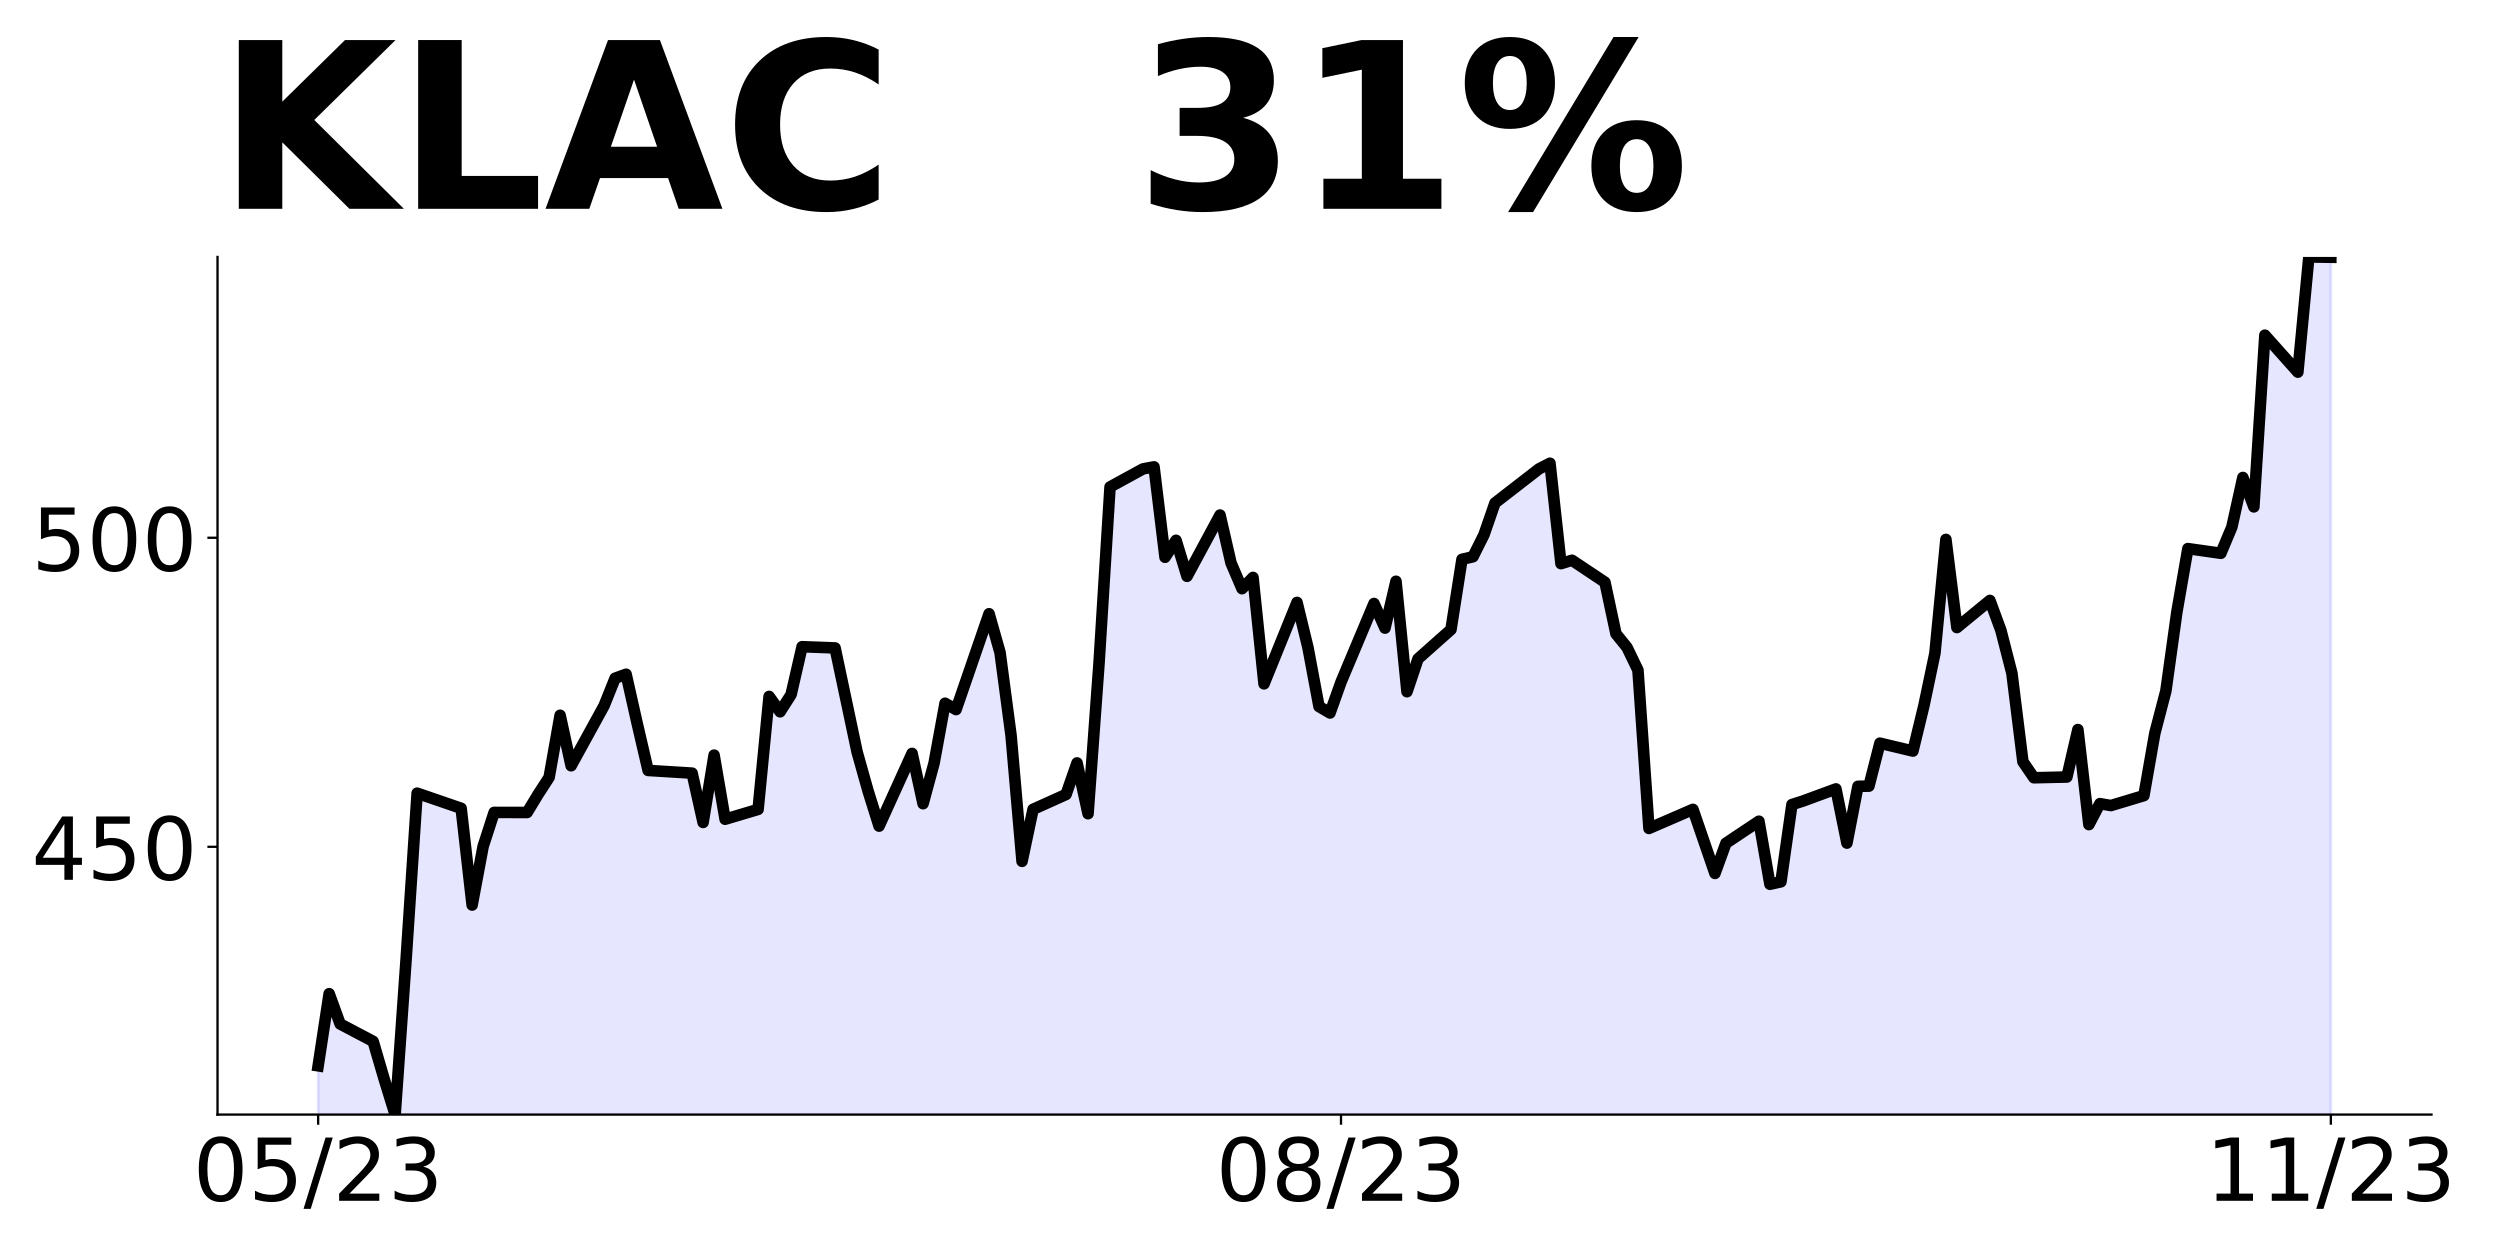
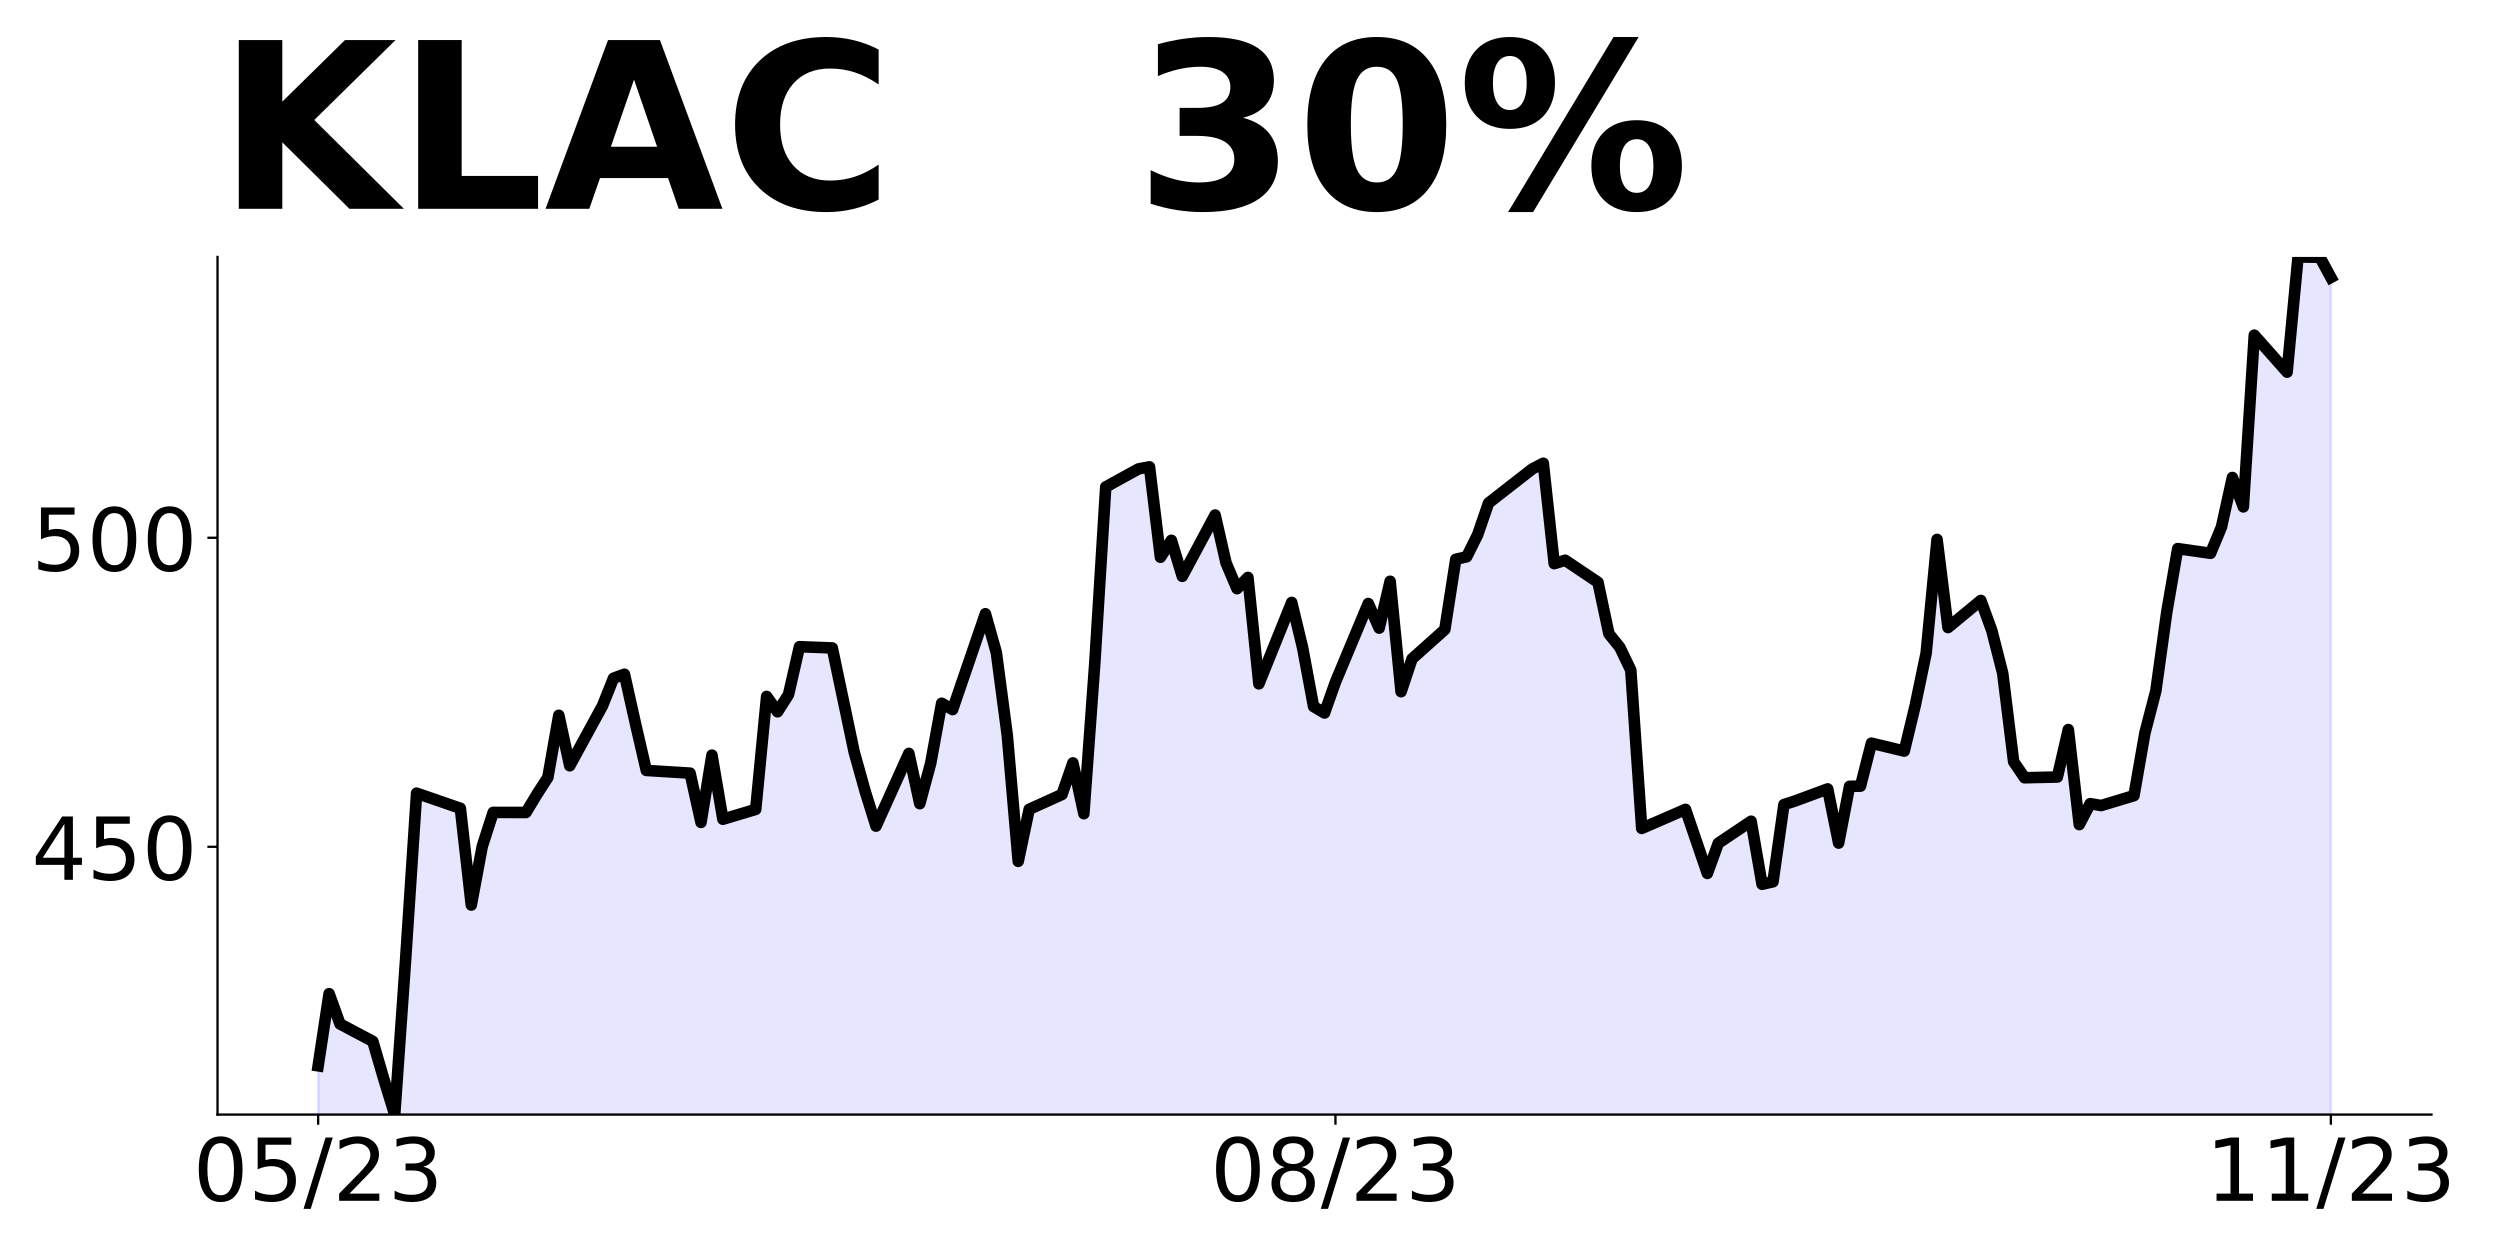
<svg xmlns="http://www.w3.org/2000/svg" xmlns:xlink="http://www.w3.org/1999/xlink" height="432pt" version="1.1" viewBox="0 0 864 432" width="864pt">
  <defs>
    <style type="text/css">
*{stroke-linecap:butt;stroke-linejoin:round;}
  </style>
  </defs>
  <g id="figure_1">
    <g id="patch_1">
      <path d="M 0 432  L 864 432  L 864 0  L 0 0  z " style="fill:none;" />
    </g>
    <g id="axes_1">
      <g id="patch_2">
        <path d="M 75.175 385.2  L 840.324 385.2  L 840.324 88.8  L 75.175 88.8  z " style="fill:none;" />
      </g>
      <g id="PolyCollection_1">
-         <path clip-path="url(#pd8b3d257c4)" d="M 109.954 1253.817  L 109.954 368.354  L 113.756 343.415  L 117.557 353.888  L 128.96 359.9  L 132.761 372.9  L 136.562 385.2  L 140.363 331.35  L 144.164 274.122  L 159.368 279.347  L 163.169 312.783  L 166.97 292.518  L 170.771 280.77  L 182.174 280.792  L 185.975 274.525  L 189.776 268.662  L 193.577 247.207  L 197.378 264.647  L 208.781 243.872  L 212.583 234.397  L 216.384 233.017  L 220.185 249.926  L 223.986 266.262  L 239.19 267.196  L 242.991 284.233  L 246.792 260.972  L 250.593 283.128  L 261.996 279.73  L 265.797 240.685  L 269.598 245.996  L 273.399 240.048  L 277.2 223.5  L 288.603 223.925  L 296.205 259.846  L 300.006 273.378  L 303.807 285.508  L 315.211 260.377  L 319.012 277.754  L 322.813 263.755  L 326.614 243.043  L 330.415 245.231  L 341.818 212.114  L 345.619 225.539  L 349.42 254.153  L 353.221 297.68  L 357.022 279.708  L 368.425 274.568  L 372.226 263.67  L 376.027 281.217  L 379.828 229.172  L 383.629 168.29  L 395.032 162.045  L 398.833 161.344  L 402.634 192.592  L 406.435 186.729  L 410.236 199.177  L 421.64 177.998  L 425.441 194.567  L 429.242 203.447  L 433.043 199.559  L 436.844 236.331  L 448.247 208.193  L 452.048 223.87  L 455.849 244.169  L 459.65 246.406  L 463.451 235.734  L 474.854 208.576  L 478.655 217.075  L 482.456 200.886  L 486.257 239.057  L 490.058 227.704  L 501.461 217.565  L 505.262 193.303  L 509.063 192.409  L 512.864 184.805  L 516.666 173.835  L 531.87 162.055  L 535.671 160.096  L 539.472 194.795  L 543.273 193.623  L 554.676 201.227  L 558.477 219.035  L 562.278 223.721  L 566.079 231.602  L 569.88 286.302  L 581.283 281.424  L 585.084 279.72  L 588.885 290.647  L 592.686 301.851  L 596.487 291.414  L 607.89 283.81  L 611.691 305.6  L 615.492 304.748  L 619.294 278.058  L 623.095 276.844  L 634.498 272.648  L 638.299 291.371  L 642.1 271.753  L 645.901 271.69  L 649.702 256.843  L 661.105 259.57  L 664.906 243.871  L 668.707 225.787  L 672.508 186.423  L 676.309 216.883  L 687.712 207.511  L 691.513 217.863  L 695.314 232.667  L 699.115 263.233  L 702.916 268.793  L 714.319 268.537  L 718.121 252.136  L 721.922 284.981  L 725.723 277.739  L 729.524 278.399  L 740.927 274.97  L 744.728 253.328  L 748.529 238.78  L 752.33 211.494  L 756.131 189.597  L 767.534 191.216  L 771.335 182.142  L 775.136 165.016  L 778.937 175.177  L 782.738 115.833  L 794.141 128.614  L 797.942 88.8  L 801.743 88.885  L 805.544 88.907  L 805.544 1253.817  L 805.544 1253.817  L 801.743 1253.817  L 797.942 1253.817  L 794.141 1253.817  L 782.738 1253.817  L 778.937 1253.817  L 775.136 1253.817  L 771.335 1253.817  L 767.534 1253.817  L 756.131 1253.817  L 752.33 1253.817  L 748.529 1253.817  L 744.728 1253.817  L 740.927 1253.817  L 729.524 1253.817  L 725.723 1253.817  L 721.922 1253.817  L 718.121 1253.817  L 714.319 1253.817  L 702.916 1253.817  L 699.115 1253.817  L 695.314 1253.817  L 691.513 1253.817  L 687.712 1253.817  L 676.309 1253.817  L 672.508 1253.817  L 668.707 1253.817  L 664.906 1253.817  L 661.105 1253.817  L 649.702 1253.817  L 645.901 1253.817  L 642.1 1253.817  L 638.299 1253.817  L 634.498 1253.817  L 623.095 1253.817  L 619.294 1253.817  L 615.492 1253.817  L 611.691 1253.817  L 607.89 1253.817  L 596.487 1253.817  L 592.686 1253.817  L 588.885 1253.817  L 585.084 1253.817  L 581.283 1253.817  L 569.88 1253.817  L 566.079 1253.817  L 562.278 1253.817  L 558.477 1253.817  L 554.676 1253.817  L 543.273 1253.817  L 539.472 1253.817  L 535.671 1253.817  L 531.87 1253.817  L 516.666 1253.817  L 512.864 1253.817  L 509.063 1253.817  L 505.262 1253.817  L 501.461 1253.817  L 490.058 1253.817  L 486.257 1253.817  L 482.456 1253.817  L 478.655 1253.817  L 474.854 1253.817  L 463.451 1253.817  L 459.65 1253.817  L 455.849 1253.817  L 452.048 1253.817  L 448.247 1253.817  L 436.844 1253.817  L 433.043 1253.817  L 429.242 1253.817  L 425.441 1253.817  L 421.64 1253.817  L 410.236 1253.817  L 406.435 1253.817  L 402.634 1253.817  L 398.833 1253.817  L 395.032 1253.817  L 383.629 1253.817  L 379.828 1253.817  L 376.027 1253.817  L 372.226 1253.817  L 368.425 1253.817  L 357.022 1253.817  L 353.221 1253.817  L 349.42 1253.817  L 345.619 1253.817  L 341.818 1253.817  L 330.415 1253.817  L 326.614 1253.817  L 322.813 1253.817  L 319.012 1253.817  L 315.211 1253.817  L 303.807 1253.817  L 300.006 1253.817  L 296.205 1253.817  L 288.603 1253.817  L 277.2 1253.817  L 273.399 1253.817  L 269.598 1253.817  L 265.797 1253.817  L 261.996 1253.817  L 250.593 1253.817  L 246.792 1253.817  L 242.991 1253.817  L 239.19 1253.817  L 223.986 1253.817  L 220.185 1253.817  L 216.384 1253.817  L 212.583 1253.817  L 208.781 1253.817  L 197.378 1253.817  L 193.577 1253.817  L 189.776 1253.817  L 185.975 1253.817  L 182.174 1253.817  L 170.771 1253.817  L 166.97 1253.817  L 163.169 1253.817  L 159.368 1253.817  L 144.164 1253.817  L 140.363 1253.817  L 136.562 1253.817  L 132.761 1253.817  L 128.96 1253.817  L 117.557 1253.817  L 113.756 1253.817  L 109.954 1253.817  z " style="fill:#0000ff;fill-opacity:0.1;stroke:#0000ff;stroke-opacity:0.1;" />
+         <path clip-path="url(#p942d698af6)" d="M 109.954 1253.817  L 109.954 368.354  L 113.735 343.415  L 117.515 353.888  L 128.856 359.9  L 132.637 372.9  L 136.417 385.2  L 140.198 331.35  L 143.978 274.122  L 159.099 279.347  L 162.88 312.783  L 166.66 292.518  L 170.441 280.77  L 181.782 280.792  L 185.562 274.525  L 189.342 268.662  L 193.123 247.207  L 196.903 264.647  L 208.244 243.872  L 212.025 234.397  L 215.805 233.017  L 219.586 249.926  L 223.366 266.262  L 238.487 267.196  L 242.268 284.233  L 246.048 260.972  L 249.829 283.128  L 261.17 279.73  L 264.95 240.685  L 268.73 245.996  L 272.511 240.048  L 276.291 223.5  L 287.632 223.925  L 295.193 259.846  L 298.973 273.378  L 302.754 285.508  L 314.095 260.377  L 317.875 277.754  L 321.656 263.755  L 325.436 243.043  L 329.217 245.231  L 340.558 212.114  L 344.338 225.539  L 348.118 254.153  L 351.899 297.68  L 355.679 279.708  L 367.02 274.568  L 370.801 263.67  L 374.581 281.217  L 378.361 229.172  L 382.142 168.29  L 393.483 162.045  L 397.263 161.344  L 401.044 192.592  L 404.824 186.729  L 408.604 199.177  L 419.946 177.998  L 423.726 194.567  L 427.506 203.447  L 431.287 199.559  L 435.067 236.331  L 446.408 208.193  L 450.189 223.87  L 453.969 244.169  L 457.749 246.406  L 461.53 235.734  L 472.871 208.576  L 476.651 217.075  L 480.432 200.886  L 484.212 239.057  L 487.992 227.704  L 499.334 217.565  L 503.114 193.303  L 506.894 192.409  L 510.675 184.805  L 514.455 173.835  L 529.577 162.055  L 533.357 160.096  L 537.137 194.795  L 540.918 193.623  L 552.259 201.227  L 556.039 219.035  L 559.82 223.721  L 563.6 231.602  L 567.38 286.302  L 578.722 281.424  L 582.502 279.72  L 586.282 290.647  L 590.063 301.851  L 593.843 291.414  L 605.184 283.81  L 608.965 305.6  L 612.745 304.748  L 616.525 278.058  L 620.306 276.844  L 631.647 272.648  L 635.427 291.371  L 639.208 271.753  L 642.988 271.69  L 646.768 256.843  L 658.11 259.57  L 661.89 243.871  L 665.67 225.787  L 669.451 186.423  L 673.231 216.883  L 684.572 207.511  L 688.353 217.863  L 692.133 232.667  L 695.913 263.233  L 699.694 268.793  L 711.035 268.537  L 714.815 252.136  L 718.596 284.981  L 722.376 277.739  L 726.156 278.399  L 737.498 274.97  L 741.278 253.328  L 745.058 238.78  L 748.839 211.494  L 752.619 189.597  L 763.96 191.216  L 767.741 182.142  L 771.521 165.016  L 775.301 175.177  L 779.082 115.833  L 790.423 128.614  L 794.203 88.8  L 797.984 88.885  L 801.764 88.907  L 805.544 95.881  L 805.544 1253.817  L 805.544 1253.817  L 801.764 1253.817  L 797.984 1253.817  L 794.203 1253.817  L 790.423 1253.817  L 779.082 1253.817  L 775.301 1253.817  L 771.521 1253.817  L 767.741 1253.817  L 763.96 1253.817  L 752.619 1253.817  L 748.839 1253.817  L 745.058 1253.817  L 741.278 1253.817  L 737.498 1253.817  L 726.156 1253.817  L 722.376 1253.817  L 718.596 1253.817  L 714.815 1253.817  L 711.035 1253.817  L 699.694 1253.817  L 695.913 1253.817  L 692.133 1253.817  L 688.353 1253.817  L 684.572 1253.817  L 673.231 1253.817  L 669.451 1253.817  L 665.67 1253.817  L 661.89 1253.817  L 658.11 1253.817  L 646.768 1253.817  L 642.988 1253.817  L 639.208 1253.817  L 635.427 1253.817  L 631.647 1253.817  L 620.306 1253.817  L 616.525 1253.817  L 612.745 1253.817  L 608.965 1253.817  L 605.184 1253.817  L 593.843 1253.817  L 590.063 1253.817  L 586.282 1253.817  L 582.502 1253.817  L 578.722 1253.817  L 567.38 1253.817  L 563.6 1253.817  L 559.82 1253.817  L 556.039 1253.817  L 552.259 1253.817  L 540.918 1253.817  L 537.137 1253.817  L 533.357 1253.817  L 529.577 1253.817  L 514.455 1253.817  L 510.675 1253.817  L 506.894 1253.817  L 503.114 1253.817  L 499.334 1253.817  L 487.992 1253.817  L 484.212 1253.817  L 480.432 1253.817  L 476.651 1253.817  L 472.871 1253.817  L 461.53 1253.817  L 457.749 1253.817  L 453.969 1253.817  L 450.189 1253.817  L 446.408 1253.817  L 435.067 1253.817  L 431.287 1253.817  L 427.506 1253.817  L 423.726 1253.817  L 419.946 1253.817  L 408.604 1253.817  L 404.824 1253.817  L 401.044 1253.817  L 397.263 1253.817  L 393.483 1253.817  L 382.142 1253.817  L 378.361 1253.817  L 374.581 1253.817  L 370.801 1253.817  L 367.02 1253.817  L 355.679 1253.817  L 351.899 1253.817  L 348.118 1253.817  L 344.338 1253.817  L 340.558 1253.817  L 329.217 1253.817  L 325.436 1253.817  L 321.656 1253.817  L 317.875 1253.817  L 314.095 1253.817  L 302.754 1253.817  L 298.973 1253.817  L 295.193 1253.817  L 287.632 1253.817  L 276.291 1253.817  L 272.511 1253.817  L 268.73 1253.817  L 264.95 1253.817  L 261.17 1253.817  L 249.829 1253.817  L 246.048 1253.817  L 242.268 1253.817  L 238.487 1253.817  L 223.366 1253.817  L 219.586 1253.817  L 215.805 1253.817  L 212.025 1253.817  L 208.244 1253.817  L 196.903 1253.817  L 193.123 1253.817  L 189.342 1253.817  L 185.562 1253.817  L 181.782 1253.817  L 170.441 1253.817  L 166.66 1253.817  L 162.88 1253.817  L 159.099 1253.817  L 143.978 1253.817  L 140.198 1253.817  L 136.417 1253.817  L 132.637 1253.817  L 128.856 1253.817  L 117.515 1253.817  L 113.735 1253.817  L 109.954 1253.817  z " style="fill:#0000ff;fill-opacity:0.1;stroke:#0000ff;stroke-opacity:0.1;" />
      </g>
      <g id="matplotlib.axis_1">
        <g id="xtick_1">
          <g id="line2d_1">
            <defs>
-               <path d="M 0 0  L 0 3.5  " id="mebf799afe4" style="stroke:#000000;stroke-width:0.8;" />
+               <path d="M 0 0  L 0 3.5  " id="m4f3406fc51" style="stroke:#000000;stroke-width:0.8;" />
            </defs>
            <g>
-               <use style="stroke:#000000;stroke-width:0.8;" x="109.954" xlink:href="#mebf799afe4" y="385.2" />
+               <use style="stroke:#000000;stroke-width:0.8;" x="109.954" xlink:href="#m4f3406fc51" y="385.2" />
            </g>
          </g>
          <g id="text_1">
            <defs>
              <path d="M 31.781 66.406  Q 24.172 66.406 20.328 58.906  Q 16.5 51.422 16.5 36.375  Q 16.5 21.391 20.328 13.891  Q 24.172 6.391 31.781 6.391  Q 39.453 6.391 43.281 13.891  Q 47.125 21.391 47.125 36.375  Q 47.125 51.422 43.281 58.906  Q 39.453 66.406 31.781 66.406  z M 31.781 74.219  Q 44.047 74.219 50.516 64.516  Q 56.984 54.828 56.984 36.375  Q 56.984 17.969 50.516 8.266  Q 44.047 -1.422 31.781 -1.422  Q 19.531 -1.422 13.062 8.266  Q 6.594 17.969 6.594 36.375  Q 6.594 54.828 13.062 64.516  Q 19.531 74.219 31.781 74.219  z " id="DejaVuSans-48" />
              <path d="M 10.797 72.906  L 49.516 72.906  L 49.516 64.594  L 19.828 64.594  L 19.828 46.734  Q 21.969 47.469 24.109 47.828  Q 26.266 48.188 28.422 48.188  Q 40.625 48.188 47.75 41.5  Q 54.891 34.812 54.891 23.391  Q 54.891 11.625 47.562 5.094  Q 40.234 -1.422 26.906 -1.422  Q 22.312 -1.422 17.547 -0.641  Q 12.797 0.141 7.719 1.703  L 7.719 11.625  Q 12.109 9.234 16.797 8.062  Q 21.484 6.891 26.703 6.891  Q 35.156 6.891 40.078 11.328  Q 45.016 15.766 45.016 23.391  Q 45.016 31 40.078 35.438  Q 35.156 39.891 26.703 39.891  Q 22.75 39.891 18.812 39.016  Q 14.891 38.141 10.797 36.281  z " id="DejaVuSans-53" />
              <path d="M 25.391 72.906  L 33.688 72.906  L 8.297 -9.281  L 0 -9.281  z " id="DejaVuSans-47" />
              <path d="M 19.188 8.297  L 53.609 8.297  L 53.609 0  L 7.328 0  L 7.328 8.297  Q 12.938 14.109 22.625 23.891  Q 32.328 33.688 34.812 36.531  Q 39.547 41.844 41.422 45.531  Q 43.312 49.219 43.312 52.781  Q 43.312 58.594 39.234 62.25  Q 35.156 65.922 28.609 65.922  Q 23.969 65.922 18.812 64.312  Q 13.672 62.703 7.812 59.422  L 7.812 69.391  Q 13.766 71.781 18.938 73  Q 24.125 74.219 28.422 74.219  Q 39.75 74.219 46.484 68.547  Q 53.219 62.891 53.219 53.422  Q 53.219 48.922 51.531 44.891  Q 49.859 40.875 45.406 35.406  Q 44.188 33.984 37.641 27.219  Q 31.109 20.453 19.188 8.297  z " id="DejaVuSans-50" />
              <path d="M 40.578 39.312  Q 47.656 37.797 51.625 33  Q 55.609 28.219 55.609 21.188  Q 55.609 10.406 48.188 4.484  Q 40.766 -1.422 27.094 -1.422  Q 22.516 -1.422 17.656 -0.516  Q 12.797 0.391 7.625 2.203  L 7.625 11.719  Q 11.719 9.328 16.594 8.109  Q 21.484 6.891 26.812 6.891  Q 36.078 6.891 40.938 10.547  Q 45.797 14.203 45.797 21.188  Q 45.797 27.641 41.281 31.266  Q 36.766 34.906 28.719 34.906  L 20.219 34.906  L 20.219 43.016  L 29.109 43.016  Q 36.375 43.016 40.234 45.922  Q 44.094 48.828 44.094 54.297  Q 44.094 59.906 40.109 62.906  Q 36.141 65.922 28.719 65.922  Q 24.656 65.922 20.016 65.031  Q 15.375 64.156 9.812 62.312  L 9.812 71.094  Q 15.438 72.656 20.344 73.438  Q 25.25 74.219 29.594 74.219  Q 40.828 74.219 47.359 69.109  Q 53.906 64.016 53.906 55.328  Q 53.906 49.266 50.438 45.094  Q 46.969 40.922 40.578 39.312  z " id="DejaVuSans-51" />
            </defs>
            <g transform="translate(66.72637 414.9953)scale(0.3 -0.3)">
              <use xlink:href="#DejaVuSans-48" />
              <use x="63.623" xlink:href="#DejaVuSans-53" />
              <use x="127.246" xlink:href="#DejaVuSans-47" />
              <use x="160.938" xlink:href="#DejaVuSans-50" />
              <use x="224.561" xlink:href="#DejaVuSans-51" />
            </g>
          </g>
        </g>
        <g id="xtick_2">
          <g id="line2d_2">
            <g>
-               <use style="stroke:#000000;stroke-width:0.8;" x="463.451" xlink:href="#mebf799afe4" y="385.2" />
+               <use style="stroke:#000000;stroke-width:0.8;" x="461.53" xlink:href="#m4f3406fc51" y="385.2" />
            </g>
          </g>
          <g id="text_2">
            <defs>
              <path d="M 31.781 34.625  Q 24.75 34.625 20.719 30.859  Q 16.703 27.094 16.703 20.516  Q 16.703 13.922 20.719 10.156  Q 24.75 6.391 31.781 6.391  Q 38.812 6.391 42.859 10.172  Q 46.922 13.969 46.922 20.516  Q 46.922 27.094 42.891 30.859  Q 38.875 34.625 31.781 34.625  z M 21.922 38.812  Q 15.578 40.375 12.031 44.719  Q 8.5 49.078 8.5 55.328  Q 8.5 64.062 14.719 69.141  Q 20.953 74.219 31.781 74.219  Q 42.672 74.219 48.875 69.141  Q 55.078 64.062 55.078 55.328  Q 55.078 49.078 51.531 44.719  Q 48 40.375 41.703 38.812  Q 48.828 37.156 52.797 32.312  Q 56.781 27.484 56.781 20.516  Q 56.781 9.906 50.312 4.234  Q 43.844 -1.422 31.781 -1.422  Q 19.734 -1.422 13.25 4.234  Q 6.781 9.906 6.781 20.516  Q 6.781 27.484 10.781 32.312  Q 14.797 37.156 21.922 38.812  z M 18.312 54.391  Q 18.312 48.734 21.844 45.562  Q 25.391 42.391 31.781 42.391  Q 38.141 42.391 41.719 45.562  Q 45.312 48.734 45.312 54.391  Q 45.312 60.062 41.719 63.234  Q 38.141 66.406 31.781 66.406  Q 25.391 66.406 21.844 63.234  Q 18.312 60.062 18.312 54.391  z " id="DejaVuSans-56" />
            </defs>
-             <g transform="translate(420.2229 414.9953)scale(0.3 -0.3)">
+             <g transform="translate(418.3017 414.9953)scale(0.3 -0.3)">
              <use xlink:href="#DejaVuSans-48" />
              <use x="63.623" xlink:href="#DejaVuSans-56" />
              <use x="127.246" xlink:href="#DejaVuSans-47" />
              <use x="160.938" xlink:href="#DejaVuSans-50" />
              <use x="224.561" xlink:href="#DejaVuSans-51" />
            </g>
          </g>
        </g>
        <g id="xtick_3">
          <g id="line2d_3">
            <g>
-               <use style="stroke:#000000;stroke-width:0.8;" x="805.544" xlink:href="#mebf799afe4" y="385.2" />
+               <use style="stroke:#000000;stroke-width:0.8;" x="805.544" xlink:href="#m4f3406fc51" y="385.2" />
            </g>
          </g>
          <g id="text_3">
            <defs>
              <path d="M 12.406 8.297  L 28.516 8.297  L 28.516 63.922  L 10.984 60.406  L 10.984 69.391  L 28.422 72.906  L 38.281 72.906  L 38.281 8.297  L 54.391 8.297  L 54.391 0  L 12.406 0  z " id="DejaVuSans-49" />
            </defs>
            <g transform="translate(762.3162 414.9953)scale(0.3 -0.3)">
              <use xlink:href="#DejaVuSans-49" />
              <use x="63.623" xlink:href="#DejaVuSans-49" />
              <use x="127.246" xlink:href="#DejaVuSans-47" />
              <use x="160.938" xlink:href="#DejaVuSans-50" />
              <use x="224.561" xlink:href="#DejaVuSans-51" />
            </g>
          </g>
        </g>
      </g>
      <g id="matplotlib.axis_2">
        <g id="ytick_1">
          <g id="line2d_4">
            <defs>
-               <path d="M 0 0  L -3.5 0  " id="mf40670193b" style="stroke:#000000;stroke-width:0.8;" />
+               <path d="M 0 0  L -3.5 0  " id="m9b092f158b" style="stroke:#000000;stroke-width:0.8;" />
            </defs>
            <g>
-               <use style="stroke:#000000;stroke-width:0.8;" x="75.175" xlink:href="#mf40670193b" y="292.652" />
+               <use style="stroke:#000000;stroke-width:0.8;" x="75.175" xlink:href="#m9b092f158b" y="292.652" />
            </g>
          </g>
          <g id="text_4">
            <defs>
              <path d="M 37.797 64.312  L 12.891 25.391  L 37.797 25.391  z M 35.203 72.906  L 47.609 72.906  L 47.609 25.391  L 58.016 25.391  L 58.016 17.188  L 47.609 17.188  L 47.609 0  L 37.797 0  L 37.797 17.188  L 4.891 17.188  L 4.891 26.703  z " id="DejaVuSans-52" />
            </defs>
            <g transform="translate(10.9125 304.05)scale(0.3 -0.3)">
              <use xlink:href="#DejaVuSans-52" />
              <use x="63.623" xlink:href="#DejaVuSans-53" />
              <use x="127.246" xlink:href="#DejaVuSans-48" />
            </g>
          </g>
        </g>
        <g id="ytick_2">
          <g id="line2d_5">
            <g>
-               <use style="stroke:#000000;stroke-width:0.8;" x="75.175" xlink:href="#mf40670193b" y="185.856" />
+               <use style="stroke:#000000;stroke-width:0.8;" x="75.175" xlink:href="#m9b092f158b" y="185.856" />
            </g>
          </g>
          <g id="text_5">
            <g transform="translate(10.9125 197.2539)scale(0.3 -0.3)">
              <use xlink:href="#DejaVuSans-53" />
              <use x="63.623" xlink:href="#DejaVuSans-48" />
              <use x="127.246" xlink:href="#DejaVuSans-48" />
            </g>
          </g>
        </g>
      </g>
      <g id="line2d_6">
-         <path clip-path="url(#pd8b3d257c4)" d="M 109.954 368.354  L 113.756 343.415  L 117.557 353.888  L 128.96 359.9  L 132.761 372.9  L 136.562 385.2  L 140.363 331.35  L 144.164 274.122  L 159.368 279.347  L 163.169 312.783  L 166.97 292.518  L 170.771 280.77  L 182.174 280.792  L 185.975 274.525  L 189.776 268.662  L 193.577 247.207  L 197.378 264.647  L 208.781 243.872  L 212.583 234.397  L 216.384 233.017  L 220.185 249.926  L 223.986 266.262  L 239.19 267.196  L 242.991 284.233  L 246.792 260.972  L 250.593 283.128  L 261.996 279.73  L 265.797 240.685  L 269.598 245.996  L 273.399 240.048  L 277.2 223.5  L 288.603 223.925  L 296.205 259.846  L 300.006 273.378  L 303.807 285.508  L 315.211 260.377  L 319.012 277.754  L 322.813 263.755  L 326.614 243.043  L 330.415 245.231  L 341.818 212.114  L 345.619 225.539  L 349.42 254.153  L 353.221 297.68  L 357.022 279.708  L 368.425 274.568  L 372.226 263.67  L 376.027 281.217  L 379.828 229.172  L 383.629 168.29  L 395.032 162.045  L 398.833 161.344  L 402.634 192.592  L 406.435 186.729  L 410.236 199.177  L 421.64 177.998  L 425.441 194.567  L 429.242 203.447  L 433.043 199.559  L 436.844 236.331  L 448.247 208.193  L 452.048 223.87  L 455.849 244.169  L 459.65 246.406  L 463.451 235.734  L 474.854 208.576  L 478.655 217.075  L 482.456 200.886  L 486.257 239.057  L 490.058 227.704  L 501.461 217.565  L 505.262 193.303  L 509.063 192.409  L 512.864 184.805  L 516.666 173.835  L 531.87 162.055  L 535.671 160.096  L 539.472 194.795  L 543.273 193.623  L 554.676 201.227  L 558.477 219.035  L 562.278 223.721  L 566.079 231.602  L 569.88 286.302  L 585.084 279.72  L 592.686 301.851  L 596.487 291.414  L 607.89 283.81  L 611.691 305.6  L 615.492 304.748  L 619.294 278.058  L 623.095 276.844  L 634.498 272.648  L 638.299 291.371  L 642.1 271.753  L 645.901 271.69  L 649.702 256.843  L 661.105 259.57  L 664.906 243.871  L 668.707 225.787  L 672.508 186.423  L 676.309 216.883  L 687.712 207.511  L 691.513 217.863  L 695.314 232.667  L 699.115 263.233  L 702.916 268.793  L 714.319 268.537  L 718.121 252.136  L 721.922 284.981  L 725.723 277.739  L 729.524 278.399  L 740.927 274.97  L 744.728 253.328  L 748.529 238.78  L 752.33 211.494  L 756.131 189.597  L 767.534 191.216  L 771.335 182.142  L 775.136 165.016  L 778.937 175.177  L 782.738 115.833  L 794.141 128.614  L 797.942 88.8  L 805.544 88.907  L 805.544 88.907  " style="fill:none;stroke:#000000;stroke-linecap:square;stroke-width:4;" />
+         <path clip-path="url(#p942d698af6)" d="M 109.954 368.354  L 113.735 343.415  L 117.515 353.888  L 128.856 359.9  L 132.637 372.9  L 136.417 385.2  L 140.198 331.35  L 143.978 274.122  L 159.099 279.347  L 162.88 312.783  L 166.66 292.518  L 170.441 280.77  L 181.782 280.792  L 185.562 274.525  L 189.342 268.662  L 193.123 247.207  L 196.903 264.647  L 208.244 243.872  L 212.025 234.397  L 215.805 233.017  L 219.586 249.926  L 223.366 266.262  L 238.487 267.196  L 242.268 284.233  L 246.048 260.972  L 249.829 283.128  L 261.17 279.73  L 264.95 240.685  L 268.73 245.996  L 272.511 240.048  L 276.291 223.5  L 287.632 223.925  L 295.193 259.846  L 298.973 273.378  L 302.754 285.508  L 314.095 260.377  L 317.875 277.754  L 321.656 263.755  L 325.436 243.043  L 329.217 245.231  L 340.558 212.114  L 344.338 225.539  L 348.118 254.153  L 351.899 297.68  L 355.679 279.708  L 367.02 274.568  L 370.801 263.67  L 374.581 281.217  L 378.361 229.172  L 382.142 168.29  L 393.483 162.045  L 397.263 161.344  L 401.044 192.592  L 404.824 186.729  L 408.604 199.177  L 419.946 177.998  L 423.726 194.567  L 427.506 203.447  L 431.287 199.559  L 435.067 236.331  L 446.408 208.193  L 450.189 223.87  L 453.969 244.169  L 457.749 246.406  L 461.53 235.734  L 472.871 208.576  L 476.651 217.075  L 480.432 200.886  L 484.212 239.057  L 487.992 227.704  L 499.334 217.565  L 503.114 193.303  L 506.894 192.409  L 510.675 184.805  L 514.455 173.835  L 529.577 162.055  L 533.357 160.096  L 537.137 194.795  L 540.918 193.623  L 552.259 201.227  L 556.039 219.035  L 559.82 223.721  L 563.6 231.602  L 567.38 286.302  L 582.502 279.72  L 590.063 301.851  L 593.843 291.414  L 605.184 283.81  L 608.965 305.6  L 612.745 304.748  L 616.525 278.058  L 620.306 276.844  L 631.647 272.648  L 635.427 291.371  L 639.208 271.753  L 642.988 271.69  L 646.768 256.843  L 658.11 259.57  L 661.89 243.871  L 665.67 225.787  L 669.451 186.423  L 673.231 216.883  L 684.572 207.511  L 688.353 217.863  L 692.133 232.667  L 695.913 263.233  L 699.694 268.793  L 711.035 268.537  L 714.815 252.136  L 718.596 284.981  L 722.376 277.739  L 726.156 278.399  L 737.498 274.97  L 741.278 253.328  L 745.058 238.78  L 748.839 211.494  L 752.619 189.597  L 763.96 191.216  L 767.741 182.142  L 771.521 165.016  L 775.301 175.177  L 779.082 115.833  L 790.423 128.614  L 794.203 88.8  L 801.764 88.907  L 805.544 95.881  L 805.544 95.881  " style="fill:none;stroke:#000000;stroke-linecap:square;stroke-width:4;" />
      </g>
      <g id="patch_3">
        <path d="M 75.175 385.2  L 75.175 88.8  " style="fill:none;stroke:#000000;stroke-linecap:square;stroke-linejoin:miter;stroke-width:0.8;" />
      </g>
      <g id="patch_4">
        <path d="M 75.175 385.2  L 840.324 385.2  " style="fill:none;stroke:#000000;stroke-linecap:square;stroke-linejoin:miter;stroke-width:0.8;" />
      </g>
      <g id="text_6">
        <defs>
          <path d="M 9.188 72.906  L 27.984 72.906  L 27.984 46.297  L 55.078 72.906  L 76.906 72.906  L 41.797 38.375  L 80.516 0  L 56.984 0  L 27.984 28.719  L 27.984 0  L 9.188 0  z " id="DejaVuSans-Bold-75" />
          <path d="M 9.188 72.906  L 27.984 72.906  L 27.984 14.203  L 60.984 14.203  L 60.984 0  L 9.188 0  z " id="DejaVuSans-Bold-76" />
          <path d="M 53.422 13.281  L 24.031 13.281  L 19.391 0  L 0.484 0  L 27.484 72.906  L 49.906 72.906  L 76.906 0  L 58.016 0  z M 28.719 26.812  L 48.688 26.812  L 38.719 55.812  z " id="DejaVuSans-Bold-65" />
          <path d="M 67 4  Q 61.812 1.312 56.203 -0.047  Q 50.594 -1.422 44.484 -1.422  Q 26.266 -1.422 15.625 8.766  Q 4.984 18.953 4.984 36.375  Q 4.984 53.859 15.625 64.031  Q 26.266 74.219 44.484 74.219  Q 50.594 74.219 56.203 72.844  Q 61.812 71.484 67 68.797  L 67 53.719  Q 61.766 57.281 56.688 58.938  Q 51.609 60.594 46 60.594  Q 35.938 60.594 30.172 54.141  Q 24.422 47.703 24.422 36.375  Q 24.422 25.094 30.172 18.641  Q 35.938 12.203 46 12.203  Q 51.609 12.203 56.688 13.859  Q 61.766 15.531 67 19.094  z " id="DejaVuSans-Bold-67" />
          <path id="DejaVuSans-Bold-32" />
          <path d="M 46.578 39.312  Q 53.953 37.406 57.781 32.688  Q 61.625 27.984 61.625 20.703  Q 61.625 9.859 53.312 4.219  Q 45.016 -1.422 29.109 -1.422  Q 23.484 -1.422 17.844 -0.516  Q 12.203 0.391 6.688 2.203  L 6.688 16.703  Q 11.969 14.062 17.156 12.719  Q 22.359 11.375 27.391 11.375  Q 34.859 11.375 38.844 13.953  Q 42.828 16.547 42.828 21.391  Q 42.828 26.375 38.75 28.938  Q 34.672 31.5 26.703 31.5  L 19.188 31.5  L 19.188 43.609  L 27.094 43.609  Q 34.188 43.609 37.641 45.828  Q 41.109 48.047 41.109 52.594  Q 41.109 56.781 37.734 59.078  Q 34.375 61.375 28.219 61.375  Q 23.688 61.375 19.047 60.344  Q 14.406 59.328 9.812 57.328  L 9.812 71.094  Q 15.375 72.656 20.844 73.438  Q 26.312 74.219 31.594 74.219  Q 45.797 74.219 52.844 69.547  Q 59.906 64.891 59.906 55.516  Q 59.906 49.125 56.531 45.047  Q 53.172 40.969 46.578 39.312  z " id="DejaVuSans-Bold-51" />
-           <path d="M 11.719 12.984  L 28.328 12.984  L 28.328 60.109  L 11.281 56.594  L 11.281 69.391  L 28.219 72.906  L 46.094 72.906  L 46.094 12.984  L 62.703 12.984  L 62.703 0  L 11.719 0  z " id="DejaVuSans-Bold-49" />
+           <path d="M 46 36.531  Q 46 50.203 43.438 55.781  Q 40.875 61.375 34.812 61.375  Q 28.766 61.375 26.172 55.781  Q 23.578 50.203 23.578 36.531  Q 23.578 22.703 26.172 17.031  Q 28.766 11.375 34.812 11.375  Q 40.828 11.375 43.406 17.031  Q 46 22.703 46 36.531  z M 64.797 36.375  Q 64.797 18.266 56.984 8.422  Q 49.172 -1.422 34.812 -1.422  Q 20.406 -1.422 12.594 8.422  Q 4.781 18.266 4.781 36.375  Q 4.781 54.547 12.594 64.375  Q 20.406 74.219 34.812 74.219  Q 49.172 74.219 56.984 64.375  Q 64.797 54.547 64.797 36.375  z " id="DejaVuSans-Bold-48" />
          <path d="M 77.484 30.078  Q 74.031 30.078 72.125 27.078  Q 70.219 24.078 70.219 18.5  Q 70.219 12.891 72.094 9.891  Q 73.969 6.891 77.484 6.891  Q 81 6.891 82.859 9.891  Q 84.719 12.891 84.719 18.5  Q 84.719 24.078 82.828 27.078  Q 80.953 30.078 77.484 30.078  z M 77.484 38.281  Q 86.578 38.281 91.797 33  Q 97.016 27.734 97.016 18.5  Q 97.016 9.281 91.797 3.922  Q 86.578 -1.422 77.484 -1.422  Q 68.406 -1.422 63.156 3.922  Q 57.906 9.281 57.906 18.5  Q 57.906 27.688 63.156 32.984  Q 68.406 38.281 77.484 38.281  z M 32.719 -1.422  L 21.922 -1.422  L 67.484 74.219  L 78.328 74.219  z M 22.703 74.219  Q 31.781 74.219 36.984 68.922  Q 42.188 63.625 42.188 54.391  Q 42.188 45.172 36.984 39.844  Q 31.781 34.516 22.703 34.516  Q 13.625 34.516 8.422 39.844  Q 3.219 45.172 3.219 54.391  Q 3.219 63.625 8.422 68.922  Q 13.625 74.219 22.703 74.219  z M 22.703 66.016  Q 19.188 66.016 17.281 62.984  Q 15.375 59.969 15.375 54.391  Q 15.375 48.781 17.281 45.719  Q 19.188 42.672 22.703 42.672  Q 26.219 42.672 28.094 45.719  Q 29.984 48.781 29.984 54.391  Q 29.984 59.969 28.078 62.984  Q 26.172 66.016 22.703 66.016  z " id="DejaVuSans-Bold-37" />
        </defs>
        <g transform="translate(75.175 72.1625)scale(0.8 -0.8)">
          <use xlink:href="#DejaVuSans-Bold-75" />
          <use x="77.49" xlink:href="#DejaVuSans-Bold-76" />
          <use x="141.211" xlink:href="#DejaVuSans-Bold-65" />
          <use x="218.604" xlink:href="#DejaVuSans-Bold-67" />
          <use x="291.992" xlink:href="#DejaVuSans-Bold-32" />
          <use x="326.807" xlink:href="#DejaVuSans-Bold-32" />
          <use x="361.621" xlink:href="#DejaVuSans-Bold-32" />
          <use x="396.436" xlink:href="#DejaVuSans-Bold-51" />
-           <use x="466.016" xlink:href="#DejaVuSans-Bold-49" />
+           <use x="466.016" xlink:href="#DejaVuSans-Bold-48" />
          <use x="535.596" xlink:href="#DejaVuSans-Bold-37" />
        </g>
      </g>
    </g>
  </g>
  <defs>
-     <clipPath id="pd8b3d257c4">
+     <clipPath id="p942d698af6">
      <rect height="296.4" width="765.149" x="75.175" y="88.8" />
    </clipPath>
  </defs>
</svg>
